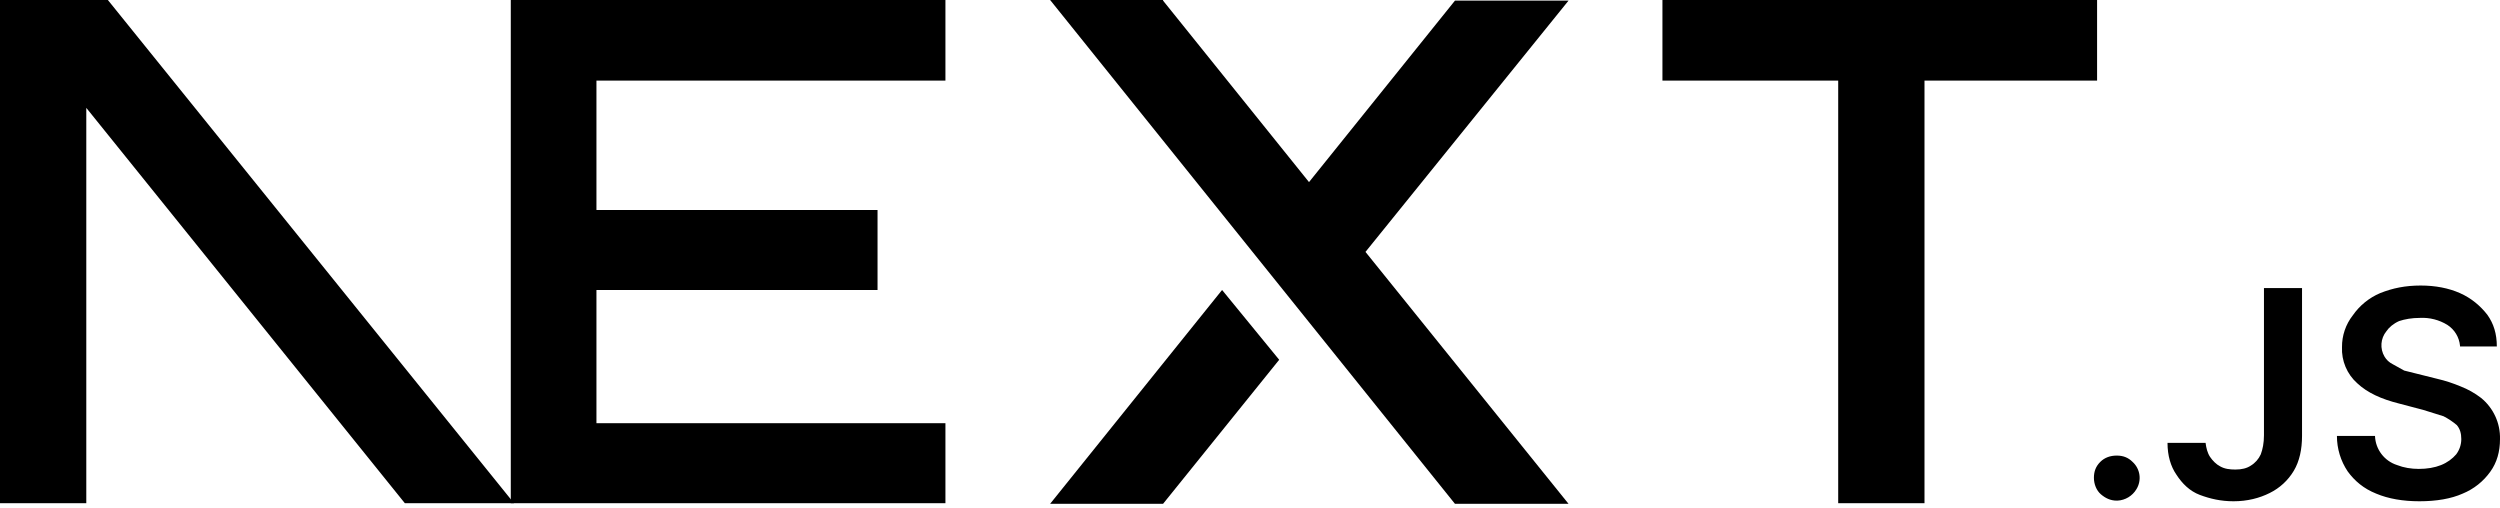
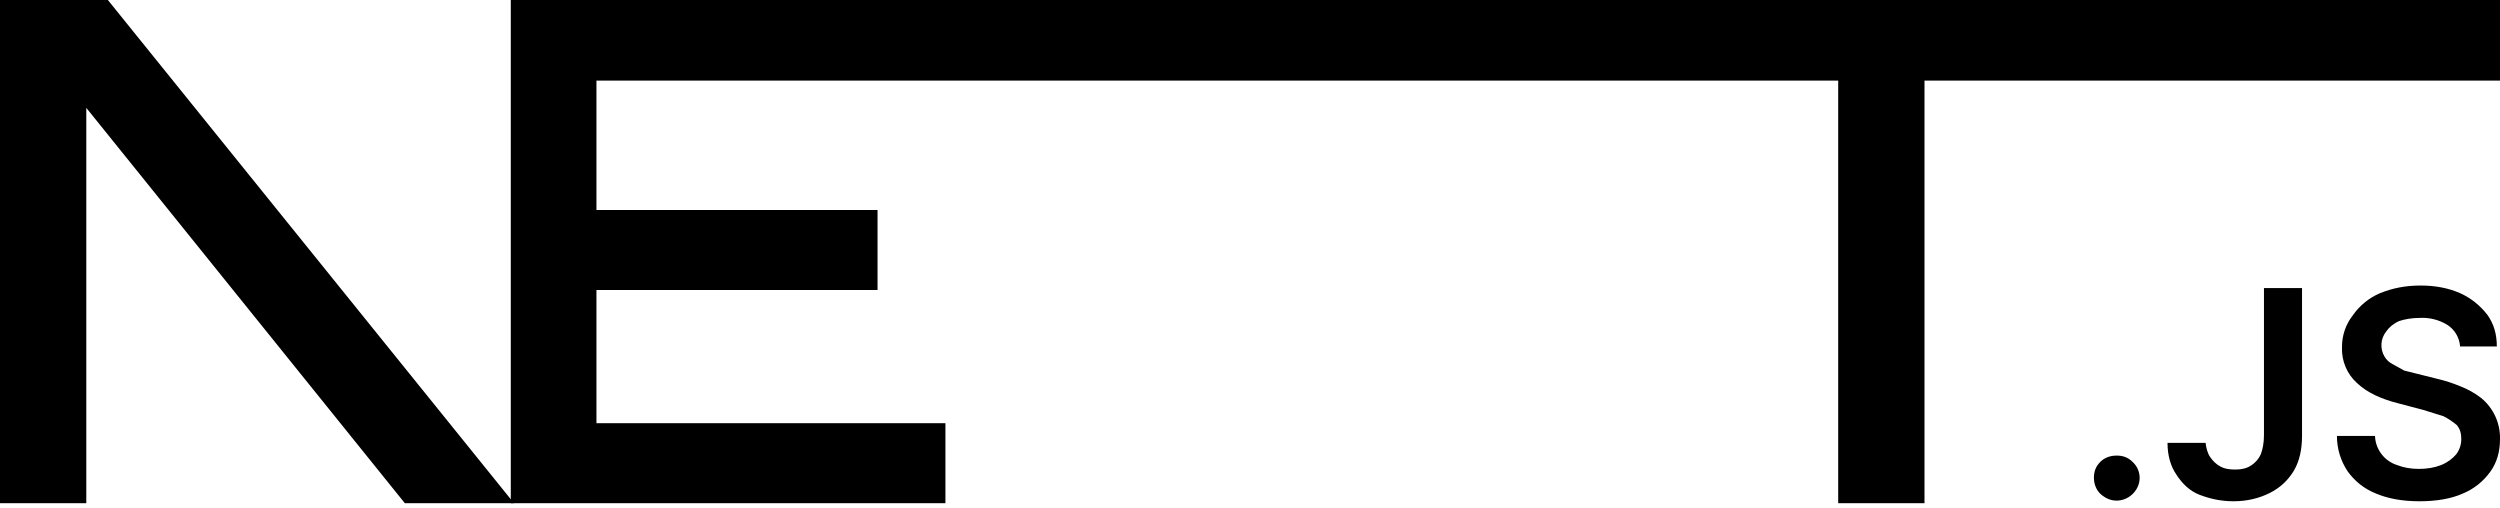
<svg xmlns="http://www.w3.org/2000/svg" fill="none" viewBox="0 0 394 80">
-   <path fill="#000" d="M262 0h68.5v12.7h-27.2v66.6h-13.6V12.7H262V0ZM149 0v12.7H94v20.4h44.3v12.6H94v21h55v12.6H80.5V0h68.7zm34.3 0h-17.8l63.8 79.4h17.9l-32-39.7 32-39.6h-17.9l-23 28.6-23-28.6zm18.3 56.7-9-11-27.1 33.7h17.8l18.3-22.7z" />
+   <path fill="#000" d="M262 0h68.5v12.7h-27.2v66.6h-13.6V12.7H262V0ZM499 0v12.7H94v20.4h44.3v12.6H94v21h55v12.6H80.5V0h68.7zm34.3 0h-17.8l63.8 79.4h17.9l-32-39.7 32-39.6h-17.9l-23 28.6-23-28.6zm18.3 56.7-9-11-27.1 33.7h17.8l18.3-22.7z" />
  <path fill="#000" d="M81 79.3 17 0H0v79.3h13.6V17l50.2 62.3H81Zm252.6-.4c-1 0-1.8-.4-2.5-1s-1.1-1.6-1.1-2.6.3-1.8 1-2.5 1.6-1 2.6-1 1.8.3 2.5 1a3.4 3.4 0 0 1 .6 4.3 3.7 3.7 0 0 1-3 1.8zm23.2-33.5h6v23.3c0 2.1-.4 4-1.3 5.5a9.1 9.1 0 0 1-3.8 3.5c-1.6.8-3.5 1.3-5.7 1.3-2 0-3.7-.4-5.3-1s-2.8-1.8-3.7-3.2c-.9-1.3-1.4-3-1.4-5h6c.1.8.3 1.6.7 2.2s1 1.2 1.6 1.5c.7.4 1.5.5 2.4.5 1 0 1.8-.2 2.4-.6a4 4 0 0 0 1.6-1.8c.3-.8.5-1.8.5-3V45.5zm30.9 9.1a4.4 4.4 0 0 0-2-3.3 7.5 7.5 0 0 0-4.3-1.1c-1.3 0-2.4.2-3.3.5-.9.4-1.6 1-2 1.6a3.5 3.5 0 0 0-.3 4c.3.5.7.9 1.3 1.2l1.8 1 2 .5 3.2.8c1.3.3 2.5.7 3.7 1.2a13 13 0 0 1 3.2 1.8 8.1 8.1 0 0 1 3 6.5c0 2-.5 3.7-1.5 5.1a10 10 0 0 1-4.4 3.5c-1.8.8-4.1 1.2-6.8 1.2-2.6 0-4.9-.4-6.8-1.2-2-.8-3.4-2-4.5-3.5a10 10 0 0 1-1.7-5.6h6a5 5 0 0 0 3.5 4.6c1 .4 2.2.6 3.4.6 1.3 0 2.5-.2 3.5-.6 1-.4 1.8-1 2.4-1.7a4 4 0 0 0 .8-2.4c0-.9-.2-1.6-.7-2.2a11 11 0 0 0-2.1-1.4l-3.2-1-3.8-1c-2.8-.7-5-1.7-6.6-3.2a7.2 7.2 0 0 1-2.4-5.7 8 8 0 0 1 1.7-5 10 10 0 0 1 4.3-3.5c2-.8 4-1.2 6.4-1.2 2.3 0 4.4.4 6.2 1.2 1.8.8 3.2 2 4.3 3.4 1 1.4 1.5 3 1.5 5h-5.8z" />
</svg>
